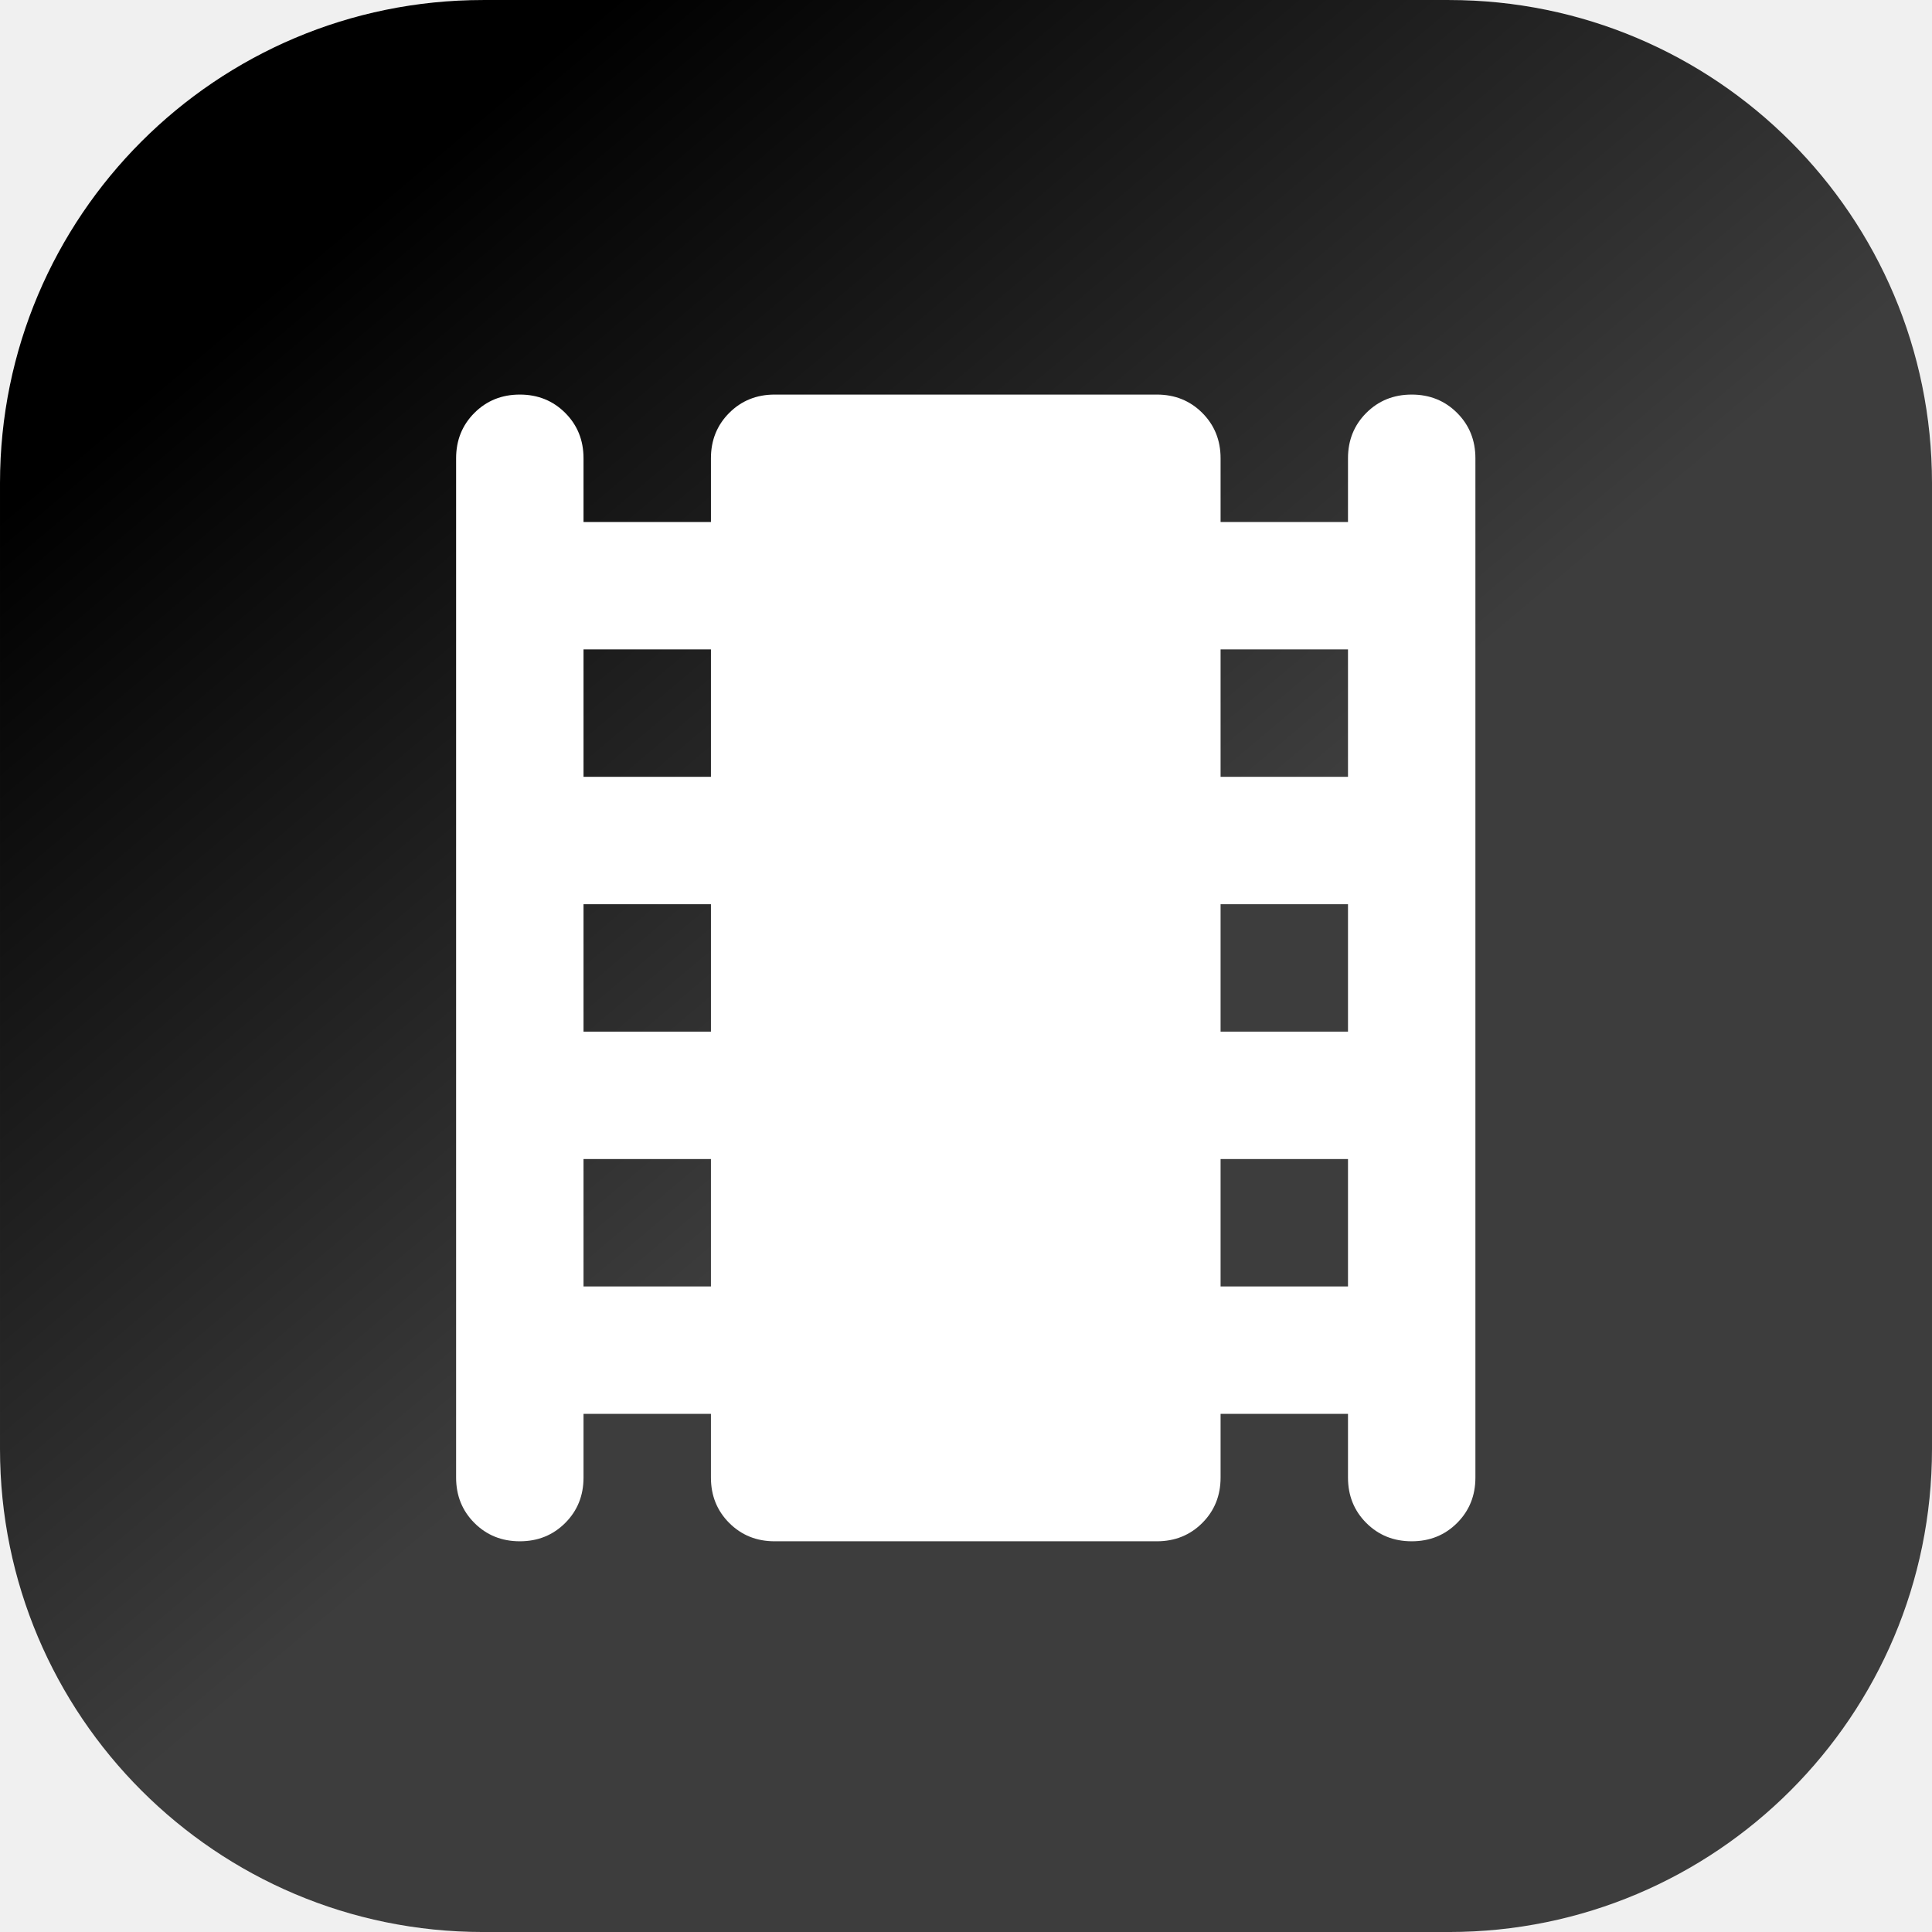
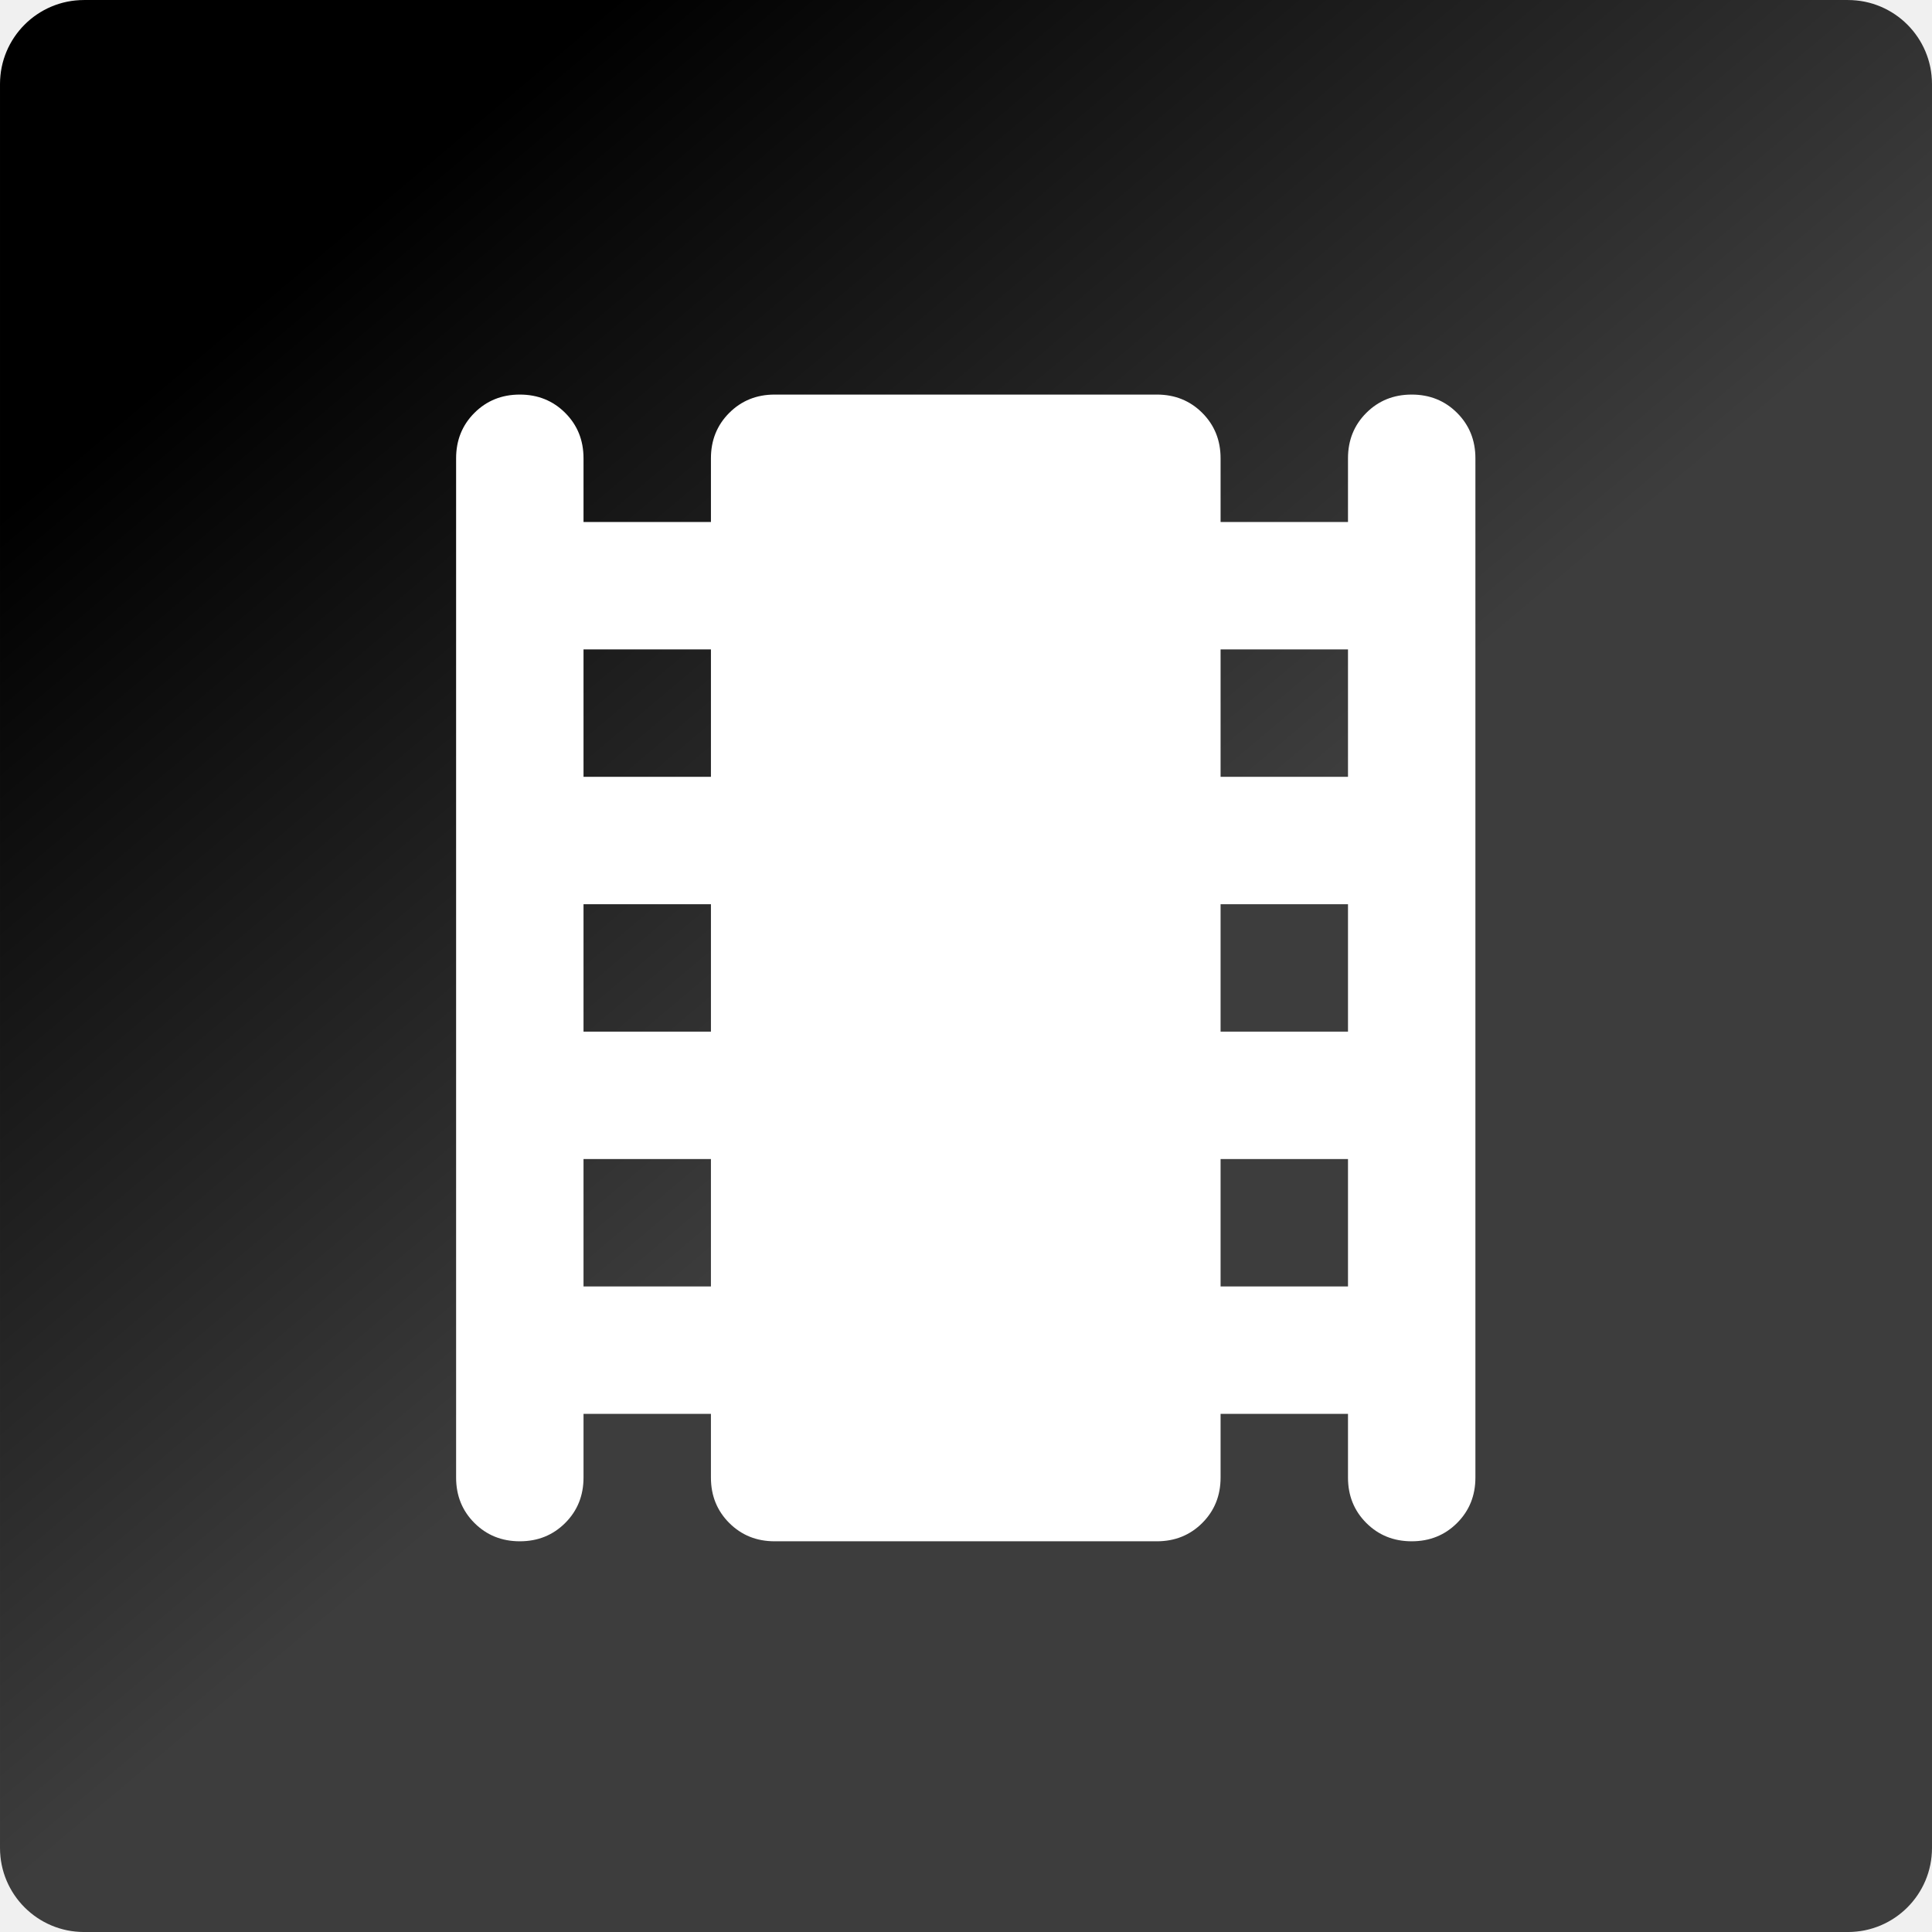
<svg xmlns="http://www.w3.org/2000/svg" viewBox="-204.001 -204.01 920.001 920.003">
  <defs>
    <linearGradient id="overlay-grad" x1="18%" y1="12%" x2="82%" y2="88%">
      <stop offset="0" stop-color="rgba(0, 0, 0, 1)" stop-opacity="1" />
      <stop offset="0.55" stop-color="rgba(0, 0, 0, 0.76)" stop-opacity="1" />
    </linearGradient>
  </defs>
-   <rect width="920" height="920" rx="230" fill="rgb(255, 255, 255)" x="-204" y="-204" />
-   <rect width="920" height="920" rx="230" fill="url(#overlay-grad)" x="-204" y="-204" />
+   <rect width="920" height="920" rx="40" fill="rgb(255, 255, 255)" x="-204" y="-204" />
+   <rect width="920" height="920" rx="40" fill="url(#overlay-grad)" x="-204" y="-204" />
  <path d="M 73.866 469.266 L 73.866 499.603 C 73.866 508.198 70.959 515.403 65.144 521.217 C 59.328 527.031 52.124 529.939 43.53 529.939 C 34.938 529.939 27.732 527.031 21.916 521.217 C 16.099 515.403 13.194 508.198 13.194 499.603 L 13.194 14.221 C 13.194 5.626 16.099 -1.58 21.916 -7.394 C 27.732 -13.205 34.938 -16.117 43.53 -16.117 C 52.124 -16.117 59.328 -13.205 65.144 -7.394 C 70.959 -1.58 73.866 5.626 73.866 14.221 L 73.866 44.557 L 134.539 44.557 L 134.539 14.221 C 134.539 5.626 137.447 -1.58 143.26 -7.394 C 149.076 -13.205 156.28 -16.117 164.876 -16.117 L 346.894 -16.117 C 355.488 -16.117 362.693 -13.205 368.508 -7.394 C 374.322 -1.58 377.229 5.626 377.229 14.221 L 377.229 44.557 L 437.902 44.557 L 437.902 14.221 C 437.902 5.626 440.809 -1.58 446.623 -7.394 C 452.439 -13.205 459.643 -16.117 468.239 -16.117 C 476.834 -16.117 484.039 -13.205 489.853 -7.394 C 495.667 -1.58 498.575 5.626 498.575 14.221 L 498.575 499.603 C 498.575 508.198 495.667 515.403 489.853 521.217 C 484.039 527.031 476.834 529.939 468.239 529.939 C 459.643 529.939 452.439 527.031 446.623 521.217 C 440.809 515.403 437.902 508.198 437.902 499.603 L 437.902 469.266 L 377.229 469.266 L 377.229 499.603 C 377.229 508.198 374.322 515.403 368.508 521.217 C 362.693 527.031 355.488 529.939 346.894 529.939 L 164.876 529.939 C 156.28 529.939 149.076 527.031 143.26 521.217 C 137.447 515.403 134.539 508.198 134.539 499.603 L 134.539 469.266 L 73.866 469.266 Z M 73.866 408.593 L 134.539 408.593 L 134.539 347.922 L 73.866 347.922 L 73.866 408.593 Z M 73.866 287.249 L 134.539 287.249 L 134.539 226.576 L 73.866 226.576 L 73.866 287.249 Z M 73.866 165.903 L 134.539 165.903 L 134.539 105.23 L 73.866 105.23 L 73.866 165.903 Z M 377.229 408.593 L 437.902 408.593 L 437.902 347.922 L 377.229 347.922 L 377.229 408.593 Z M 377.229 287.249 L 437.902 287.249 L 437.902 226.576 L 377.229 226.576 L 377.229 287.249 Z M 377.229 165.903 L 437.902 165.903 L 437.902 105.23 L 377.229 105.23 L 377.229 165.903 Z" fill="#fff" />
</svg>
